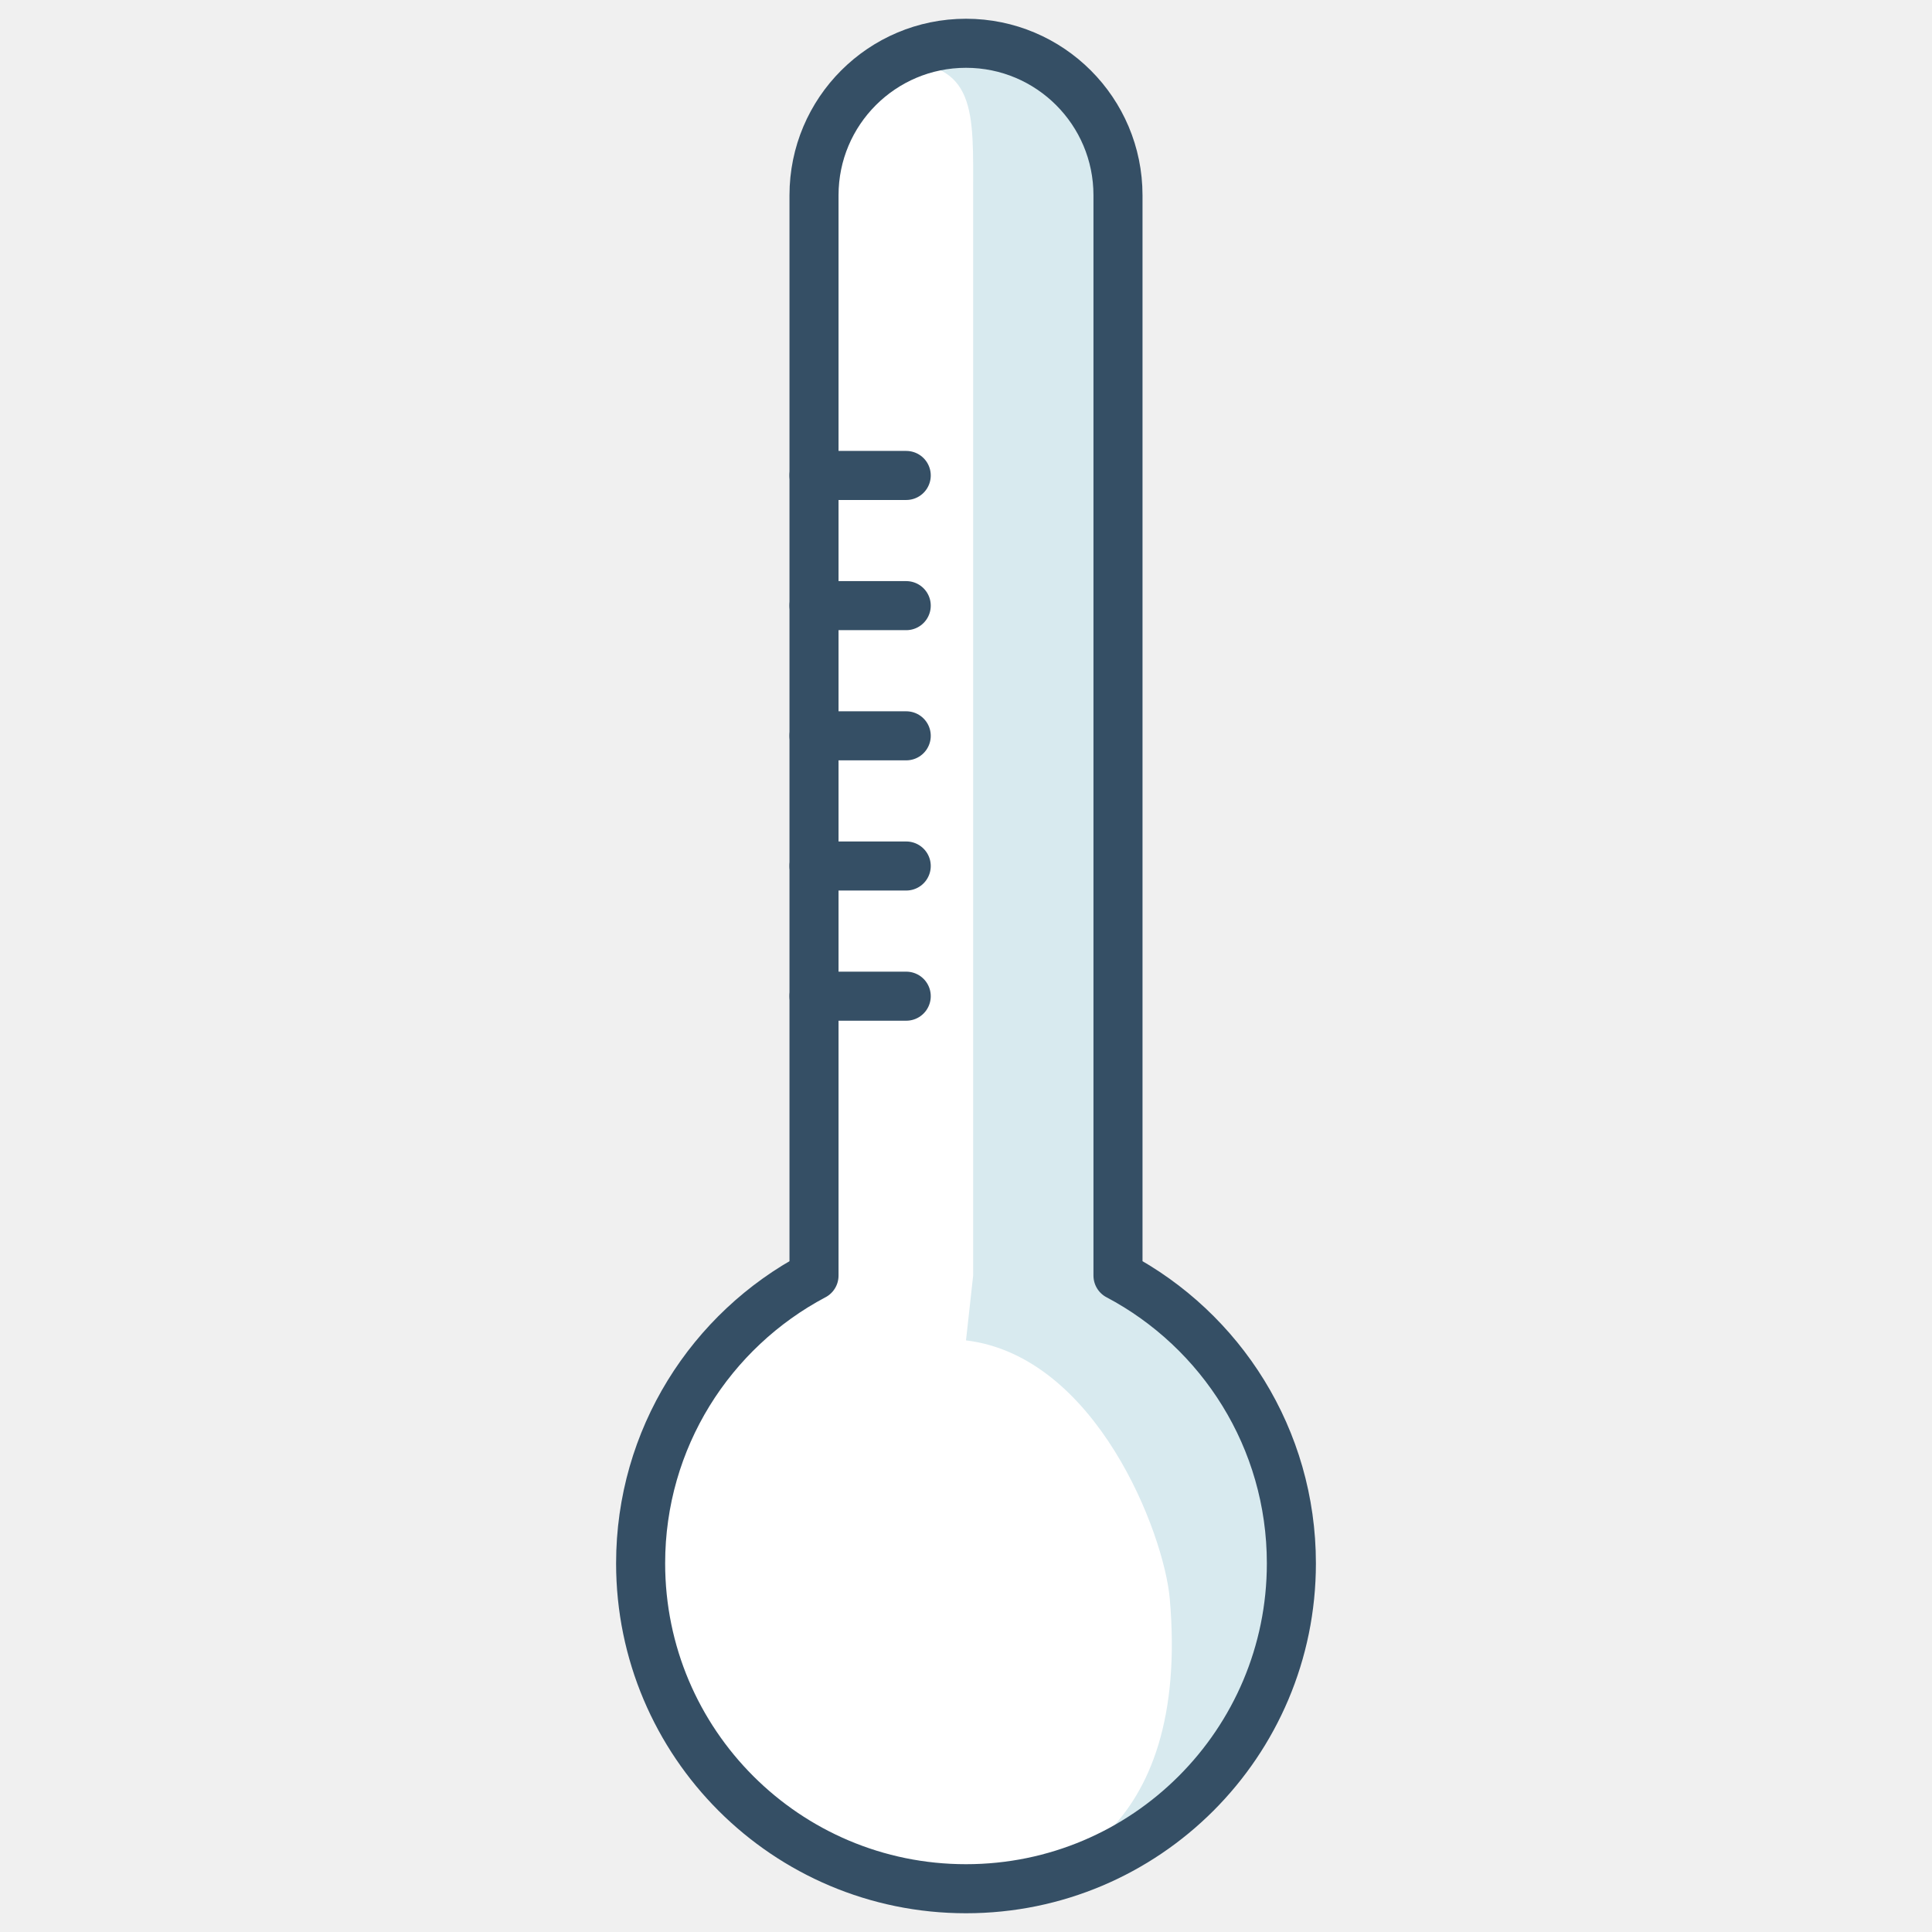
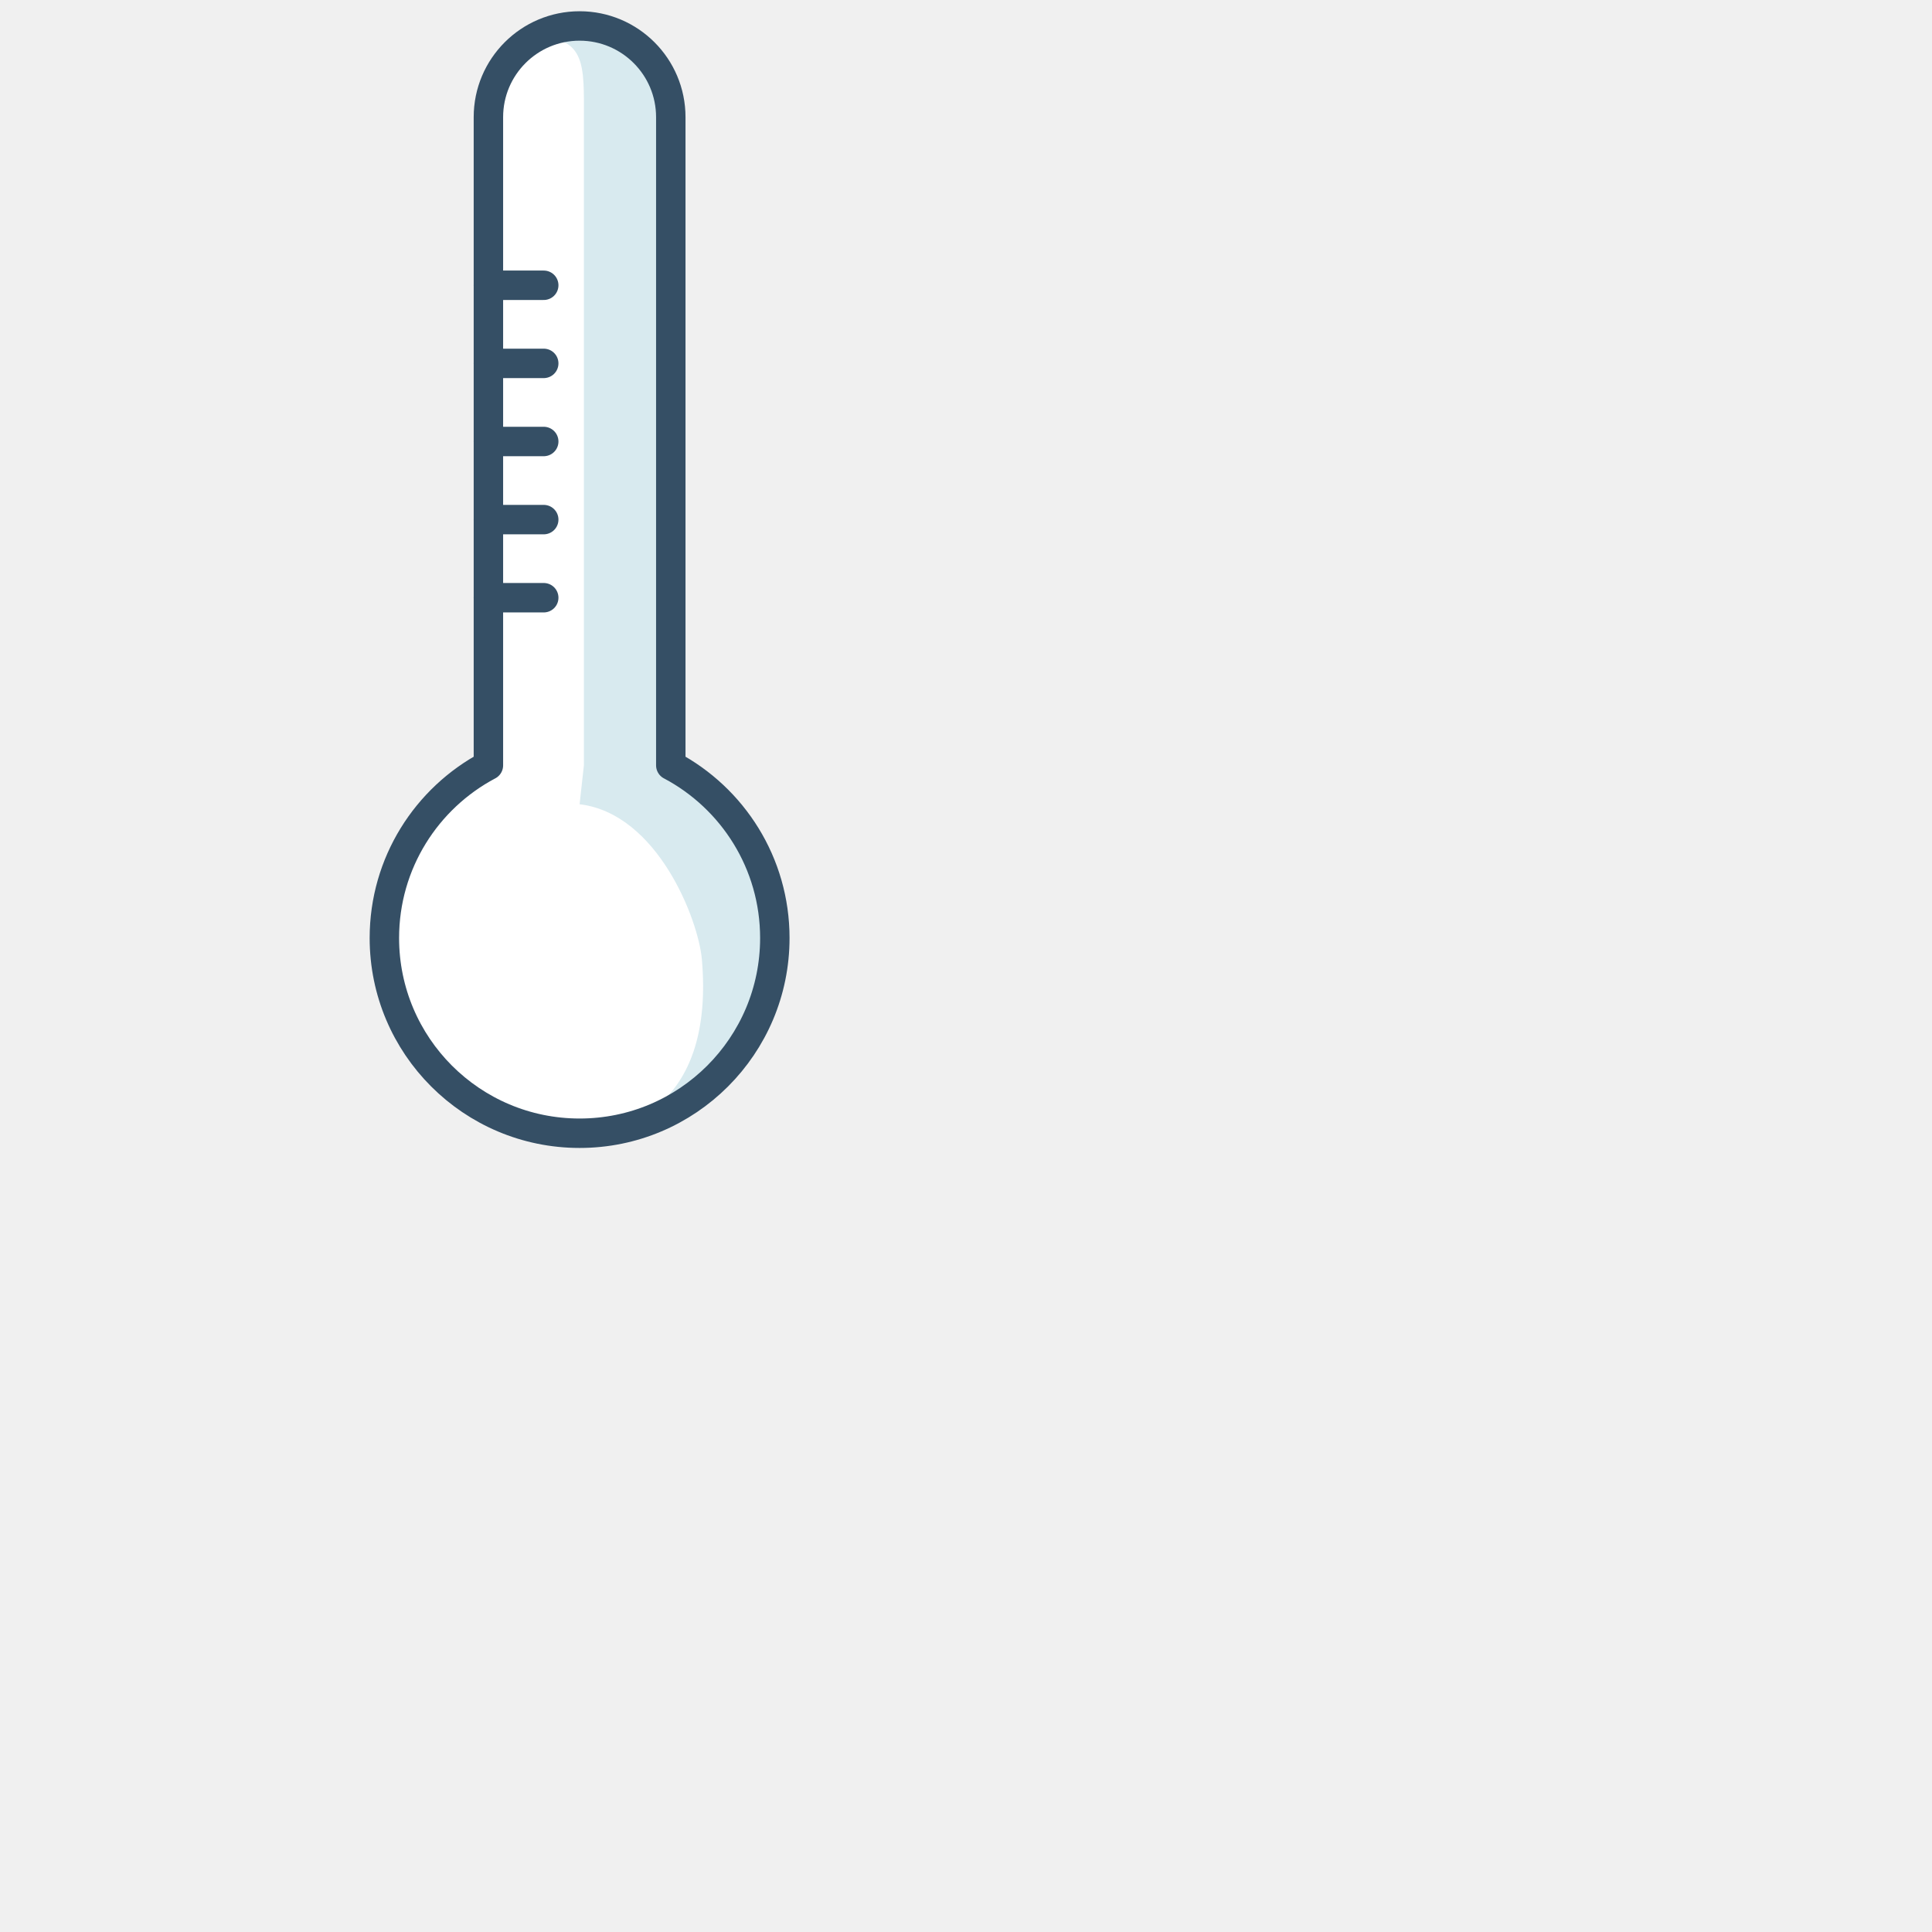
- <svg xmlns="http://www.w3.org/2000/svg" enable-background="new 0 0 512 512" height="512px" id="Layer_1" version="1.1" viewBox="0 0 512 512" width="512px" xml:space="preserve">
+ <svg xmlns="http://www.w3.org/2000/svg" enable-background="new 0 0 512 512" height="512px" style="position: relative; top: 30px; transform:scale(0.6);" id="Layer_1" version="1.1" viewBox="0 0 512 512" width="512px" xml:space="preserve">
  <path d="M296.279,338.04c27.33,14.465,45.95,43.19,45.95,76.263c0,47.625-38.605,86.229-86.229,86.229  c-47.623,0-86.229-38.604-86.229-86.229c0-33.072,18.619-61.796,45.947-76.26l0.003,0.005V51.746  c0-22.245,18.035-40.278,40.279-40.278l0,0c22.246,0,40.278,18.033,40.278,40.278v286.302" fill="#D8EAEF" />
  <path d="M256,355.217c34.604,4.177,52.5,51.283,54,68.449c5.525,63.234-32,76.866-54,76.866  c-47.623,0-86.229-38.604-86.229-86.229c-0.001-33.072,18.618-61.796,45.947-76.26l0,0l0.003-286.297  c0-22.245-1.157-35.421,21.087-35.421l0,0c22.246,0,21.086,13.176,21.086,35.421v286.302" fill="#FFFFFF" />
  <path d="  M296.279,338.04c27.33,14.465,45.95,43.19,45.95,76.263c0,47.625-38.605,86.229-86.229,86.229  c-47.623,0-86.229-38.604-86.229-86.229c0-33.072,18.619-61.796,45.947-76.26l0.003,0.005V51.746  c0-22.245,18.035-40.278,40.279-40.278l0,0c22.246,0,40.278,18.033,40.278,40.278v286.302" fill="none" stroke="#354F65" stroke-linecap="round" stroke-linejoin="round" stroke-miterlimit="10" stroke-width="13" />
  <line fill="none" stroke="#354F65" stroke-linecap="round" stroke-linejoin="round" stroke-miterlimit="10" stroke-width="13" x1="215.721" x2="240.16" y1="126" y2="126" />
  <line fill="none" stroke="#354F65" stroke-linecap="round" stroke-linejoin="round" stroke-miterlimit="10" stroke-width="13" x1="215.721" x2="240.16" y1="160.5" y2="160.5" />
  <line fill="none" stroke="#354F65" stroke-linecap="round" stroke-linejoin="round" stroke-miterlimit="10" stroke-width="13" x1="215.721" x2="240.16" y1="195" y2="195" />
  <line fill="none" stroke="#354F65" stroke-linecap="round" stroke-linejoin="round" stroke-miterlimit="10" stroke-width="13" x1="215.721" x2="240.16" y1="229.5" y2="229.5" />
  <line fill="none" stroke="#354F65" stroke-linecap="round" stroke-linejoin="round" stroke-miterlimit="10" stroke-width="13" x1="215.721" x2="240.16" y1="264" y2="264" />
</svg>
